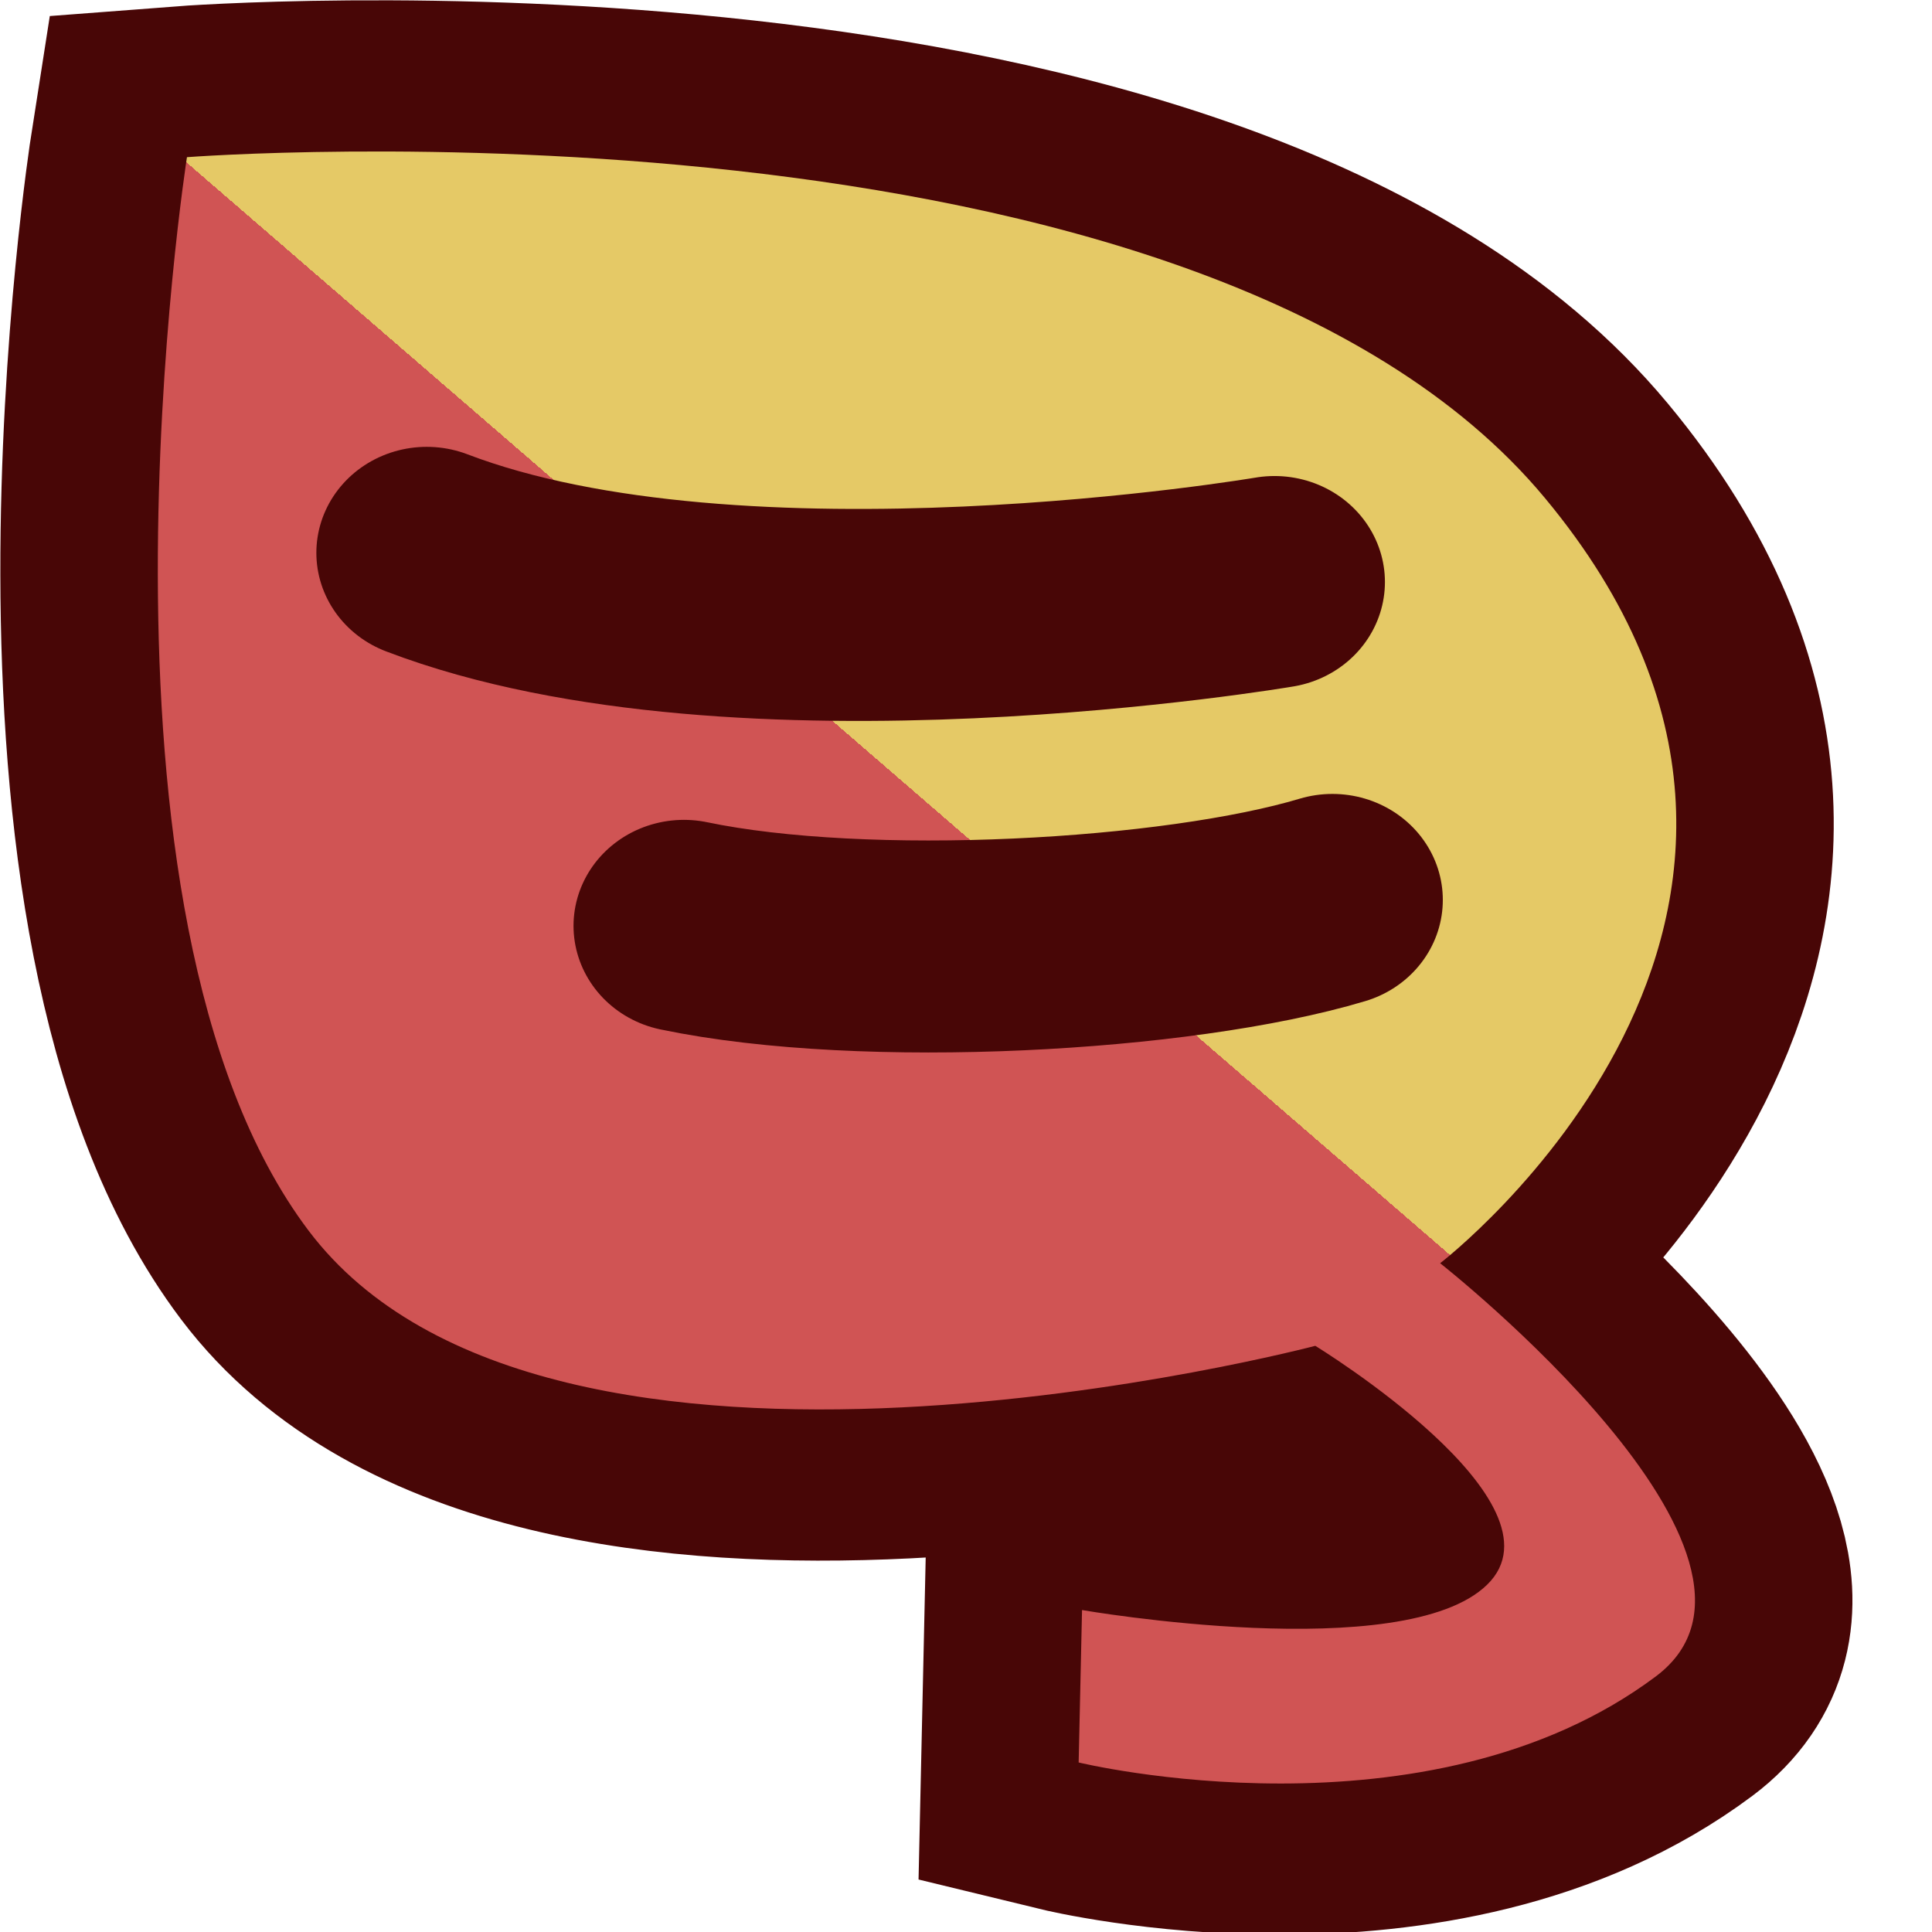
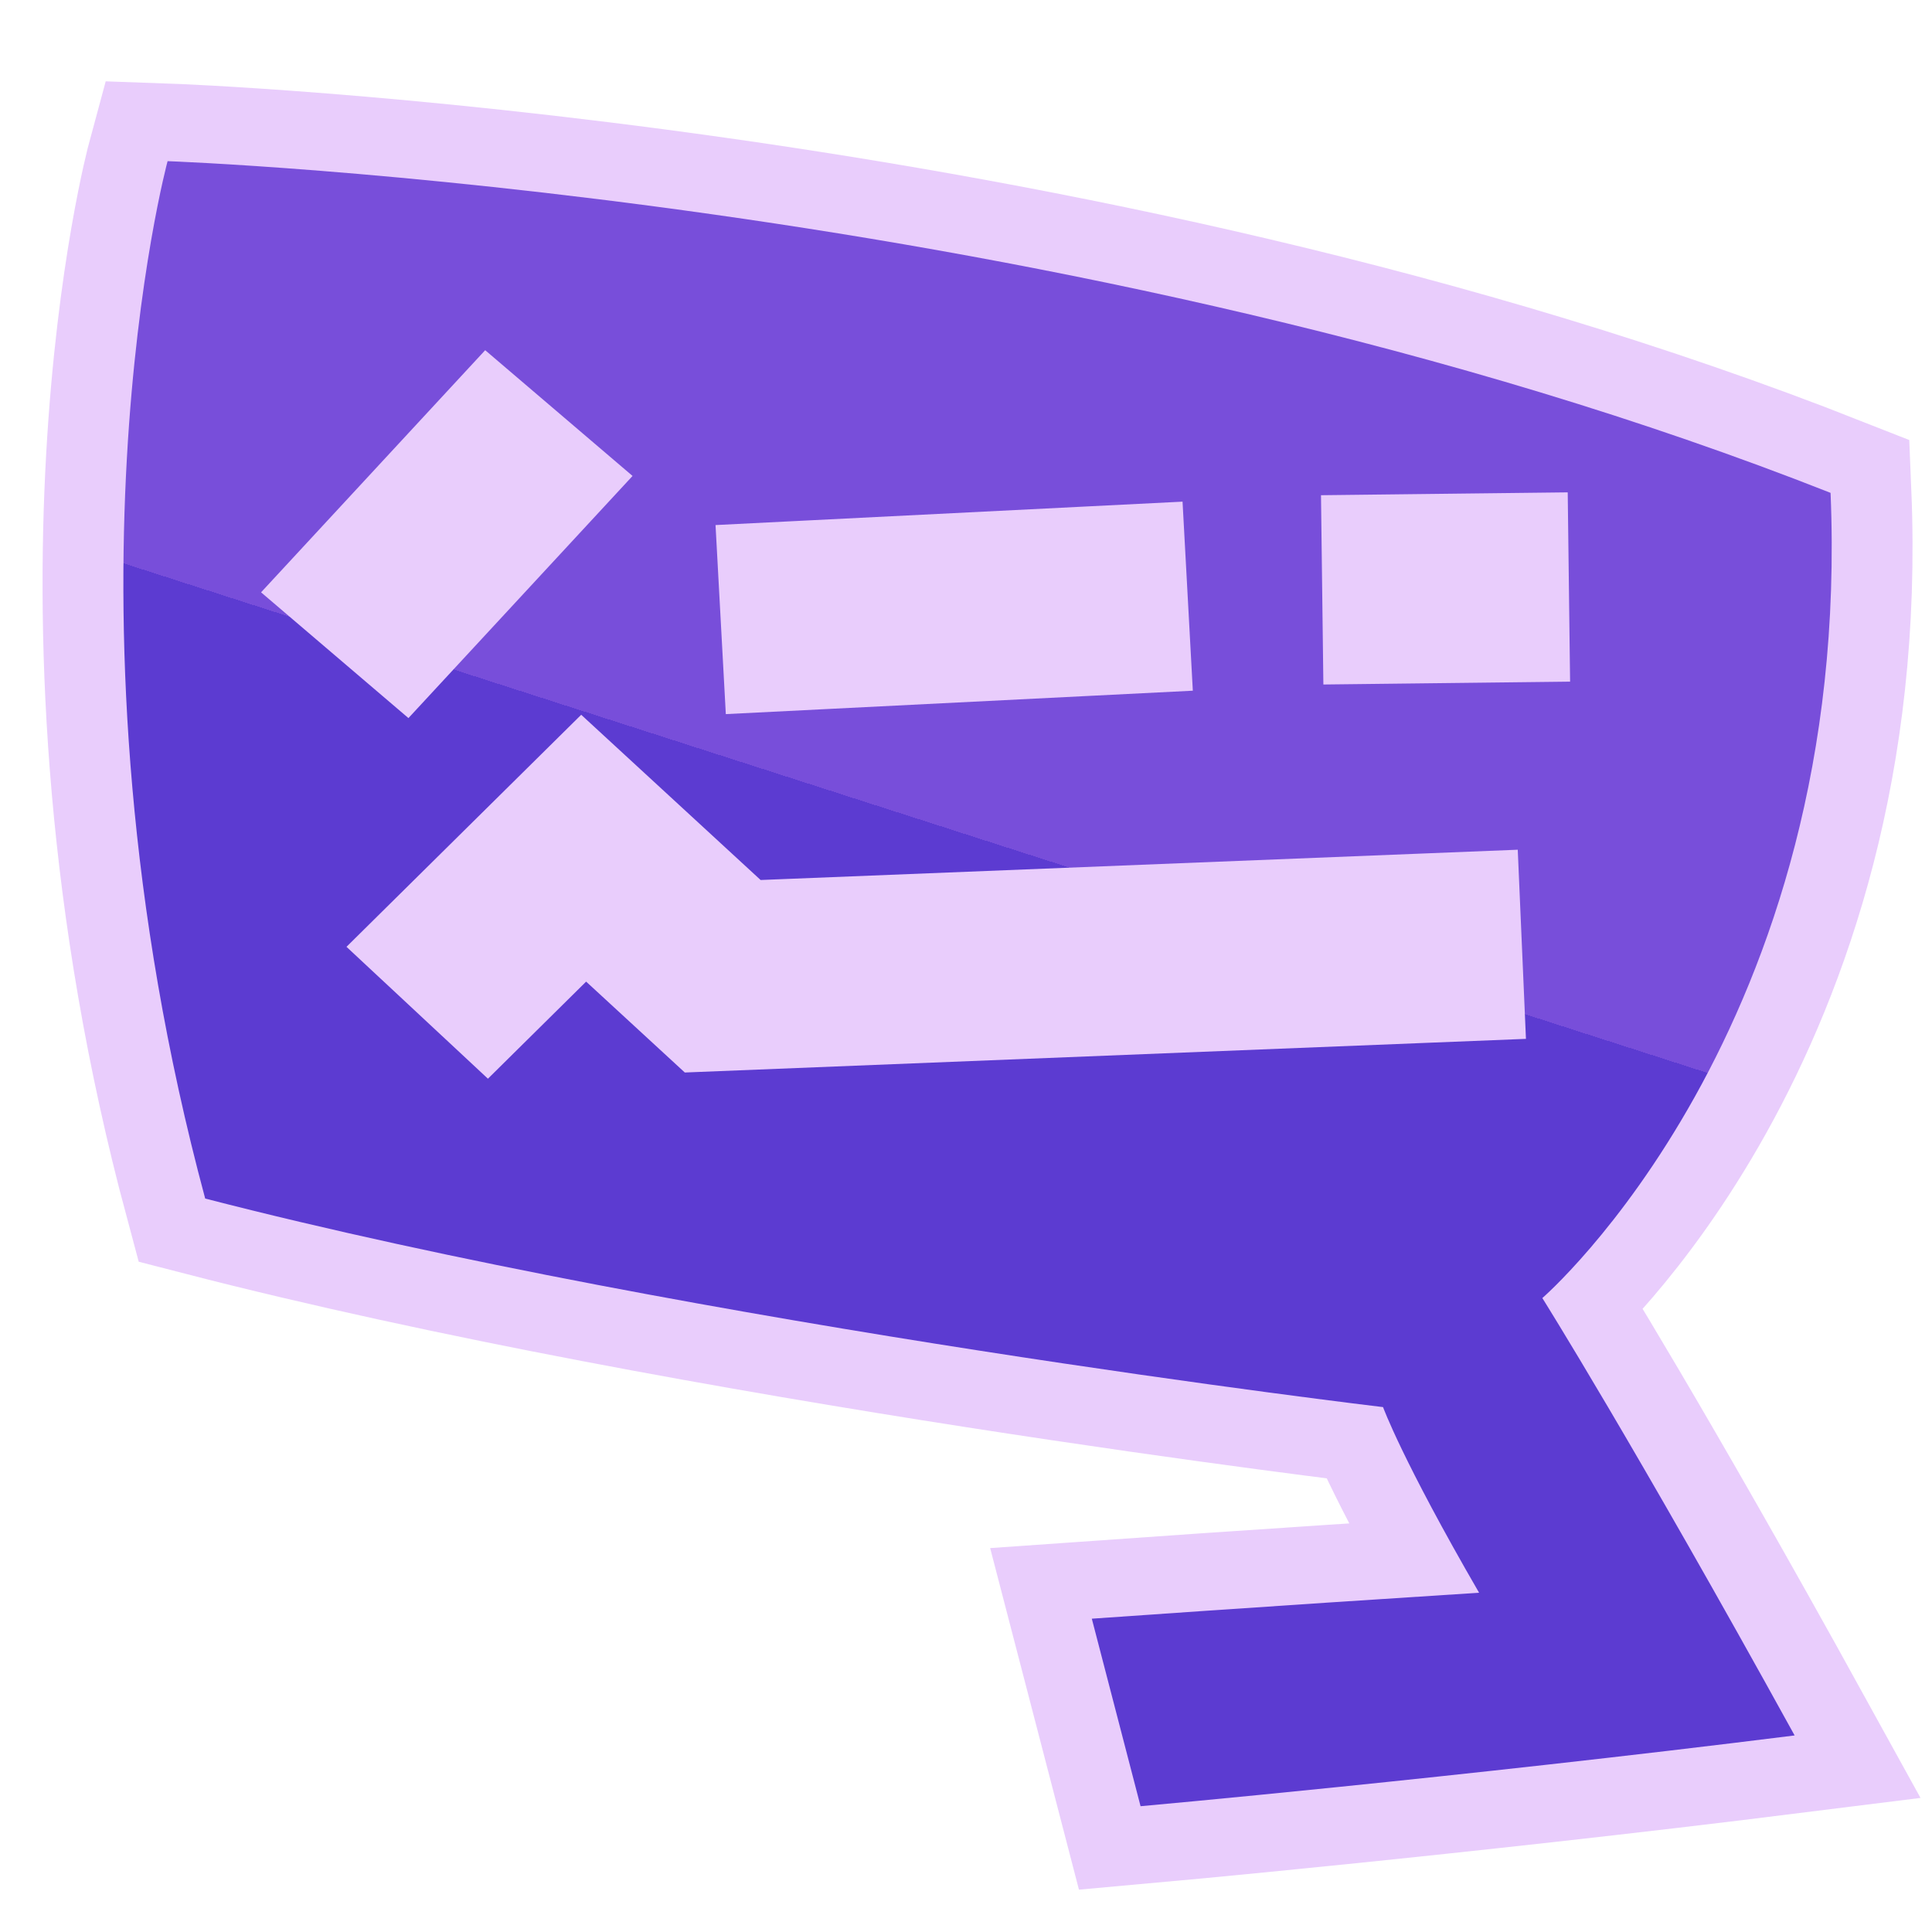
<svg xmlns="http://www.w3.org/2000/svg" xmlns:xlink="http://www.w3.org/1999/xlink" width="100mm" height="100mm" viewBox="0 0 100 100" version="1.1" id="svg1">
  <defs id="defs1">
    <linearGradient id="linearGradient5">
-       <stop style="stop-color:#d05454;stop-opacity:1;" offset="0.439" id="stop5" />
-       <stop style="stop-color:#e5c966;stop-opacity:1;" offset="0.439" id="stop6" />
+       <stop style="stop-color:#5c3bd1;stop-opacity:1;" offset="0.439" id="stop5" />
+       <stop style="stop-color:#784eda;stop-opacity:1;" offset="0.439" id="stop6" />
    </linearGradient>
-     <linearGradient xlink:href="#linearGradient5" id="linearGradient6" x1="29.666" y1="71.936" x2="80.404" y2="15.588" gradientUnits="userSpaceOnUse" />
+     <linearGradient xlink:href="#linearGradient5" id="linearGradient6" x1="33.102" y1="61.541" x2="49.643" y2="12.18" gradientUnits="userSpaceOnUse" gradientTransform="matrix(1.024786,0,0,1.024786,1.867145,1.537788)" />
  </defs>
  <g id="layer1" transform="matrix(0.9944643,0,0,0.9548203,1.459536,0.9182148)">
-     <path style="fill:url(#linearGradient6);stroke:#480606;stroke-width:16.392;stroke-linecap:round;stroke-dasharray:none;stroke-opacity:1;paint-order:stroke fill markers" d="m 8.263,7.559 c 0,0 -6.153,40.961 6.329,58.189 12.482,17.228 52.398,6.246 52.398,6.246 0,0 13.338,8.49 8.944,12.95 -4.341,4.406 -21.084,1.373 -21.084,1.373 l -0.176,8.263 c 0,0 18.159,4.597 30.038,-4.663 8.259,-6.438 -11.223,-22.401 -11.223,-22.401 0,0 23.554,-18.81 5.447,-41.488 C 60.828,3.348 8.263,7.559 8.263,7.559 Z" id="path1" />
-     <path style="fill:none;stroke:#480606;stroke-width:11.492;stroke-linecap:round;paint-order:stroke fill markers;stroke-opacity:1" d="m 20.744,29.007 c 16.349,6.505 44.125,1.582 44.125,1.582" id="path2" />
-     <path style="fill:none;stroke:#480606;stroke-width:11.492;stroke-linecap:round;stroke-opacity:1;paint-order:stroke fill markers" d="m 34.129,49.228 c 9.453,2.053 25.719,1.101 33.753,-1.406" id="path2-3" />
+     <path style="fill:url(#linearGradient6);stroke:#e9cdfc;stroke-width:8.413;stroke-linecap:square;stroke-dasharray:none;stroke-opacity:1;paint-order:stroke fill markers" d="m 7.255,7.775 c 0,0 -6.305,24.24 1.957,56.235 25.653,6.9 61.305,11.306 61.305,11.306 0,0 0.987,2.852 4.999,10.063 -11.151,0.742 -20.157,1.407 -20.157,1.407 l 2.537,10.165 c 0,0 16.254,-1.516 34.043,-3.836 C 83.555,77.274 78.808,69.405 78.808,69.405 c 0,0 16.167,-14.56 15.002,-43.649 C 54.239,9.498 7.255,7.775 7.255,7.775 Z" id="path1" />
+     <path style="fill:none;stroke:#e9cdfc;stroke-width:10.262;stroke-linecap:square;stroke-dasharray:none;stroke-opacity:1;paint-order:stroke fill markers" d="m 41.166,32.358 14.059,-0.734 m 17.255,-0.672 2.58,-0.031 m -50.848,-5.655 -4.848,5.455" id="path2" />
+     <path style="fill:none;stroke:#e9cdfc;stroke-width:10.262;stroke-linecap:square;stroke-dasharray:none;stroke-opacity:1;paint-order:stroke fill markers" d="m 72.615,50.441 -36.467,1.519 -7.237,-6.942 -5.089,5.24" id="path2-3" />
  </g>
</svg>
